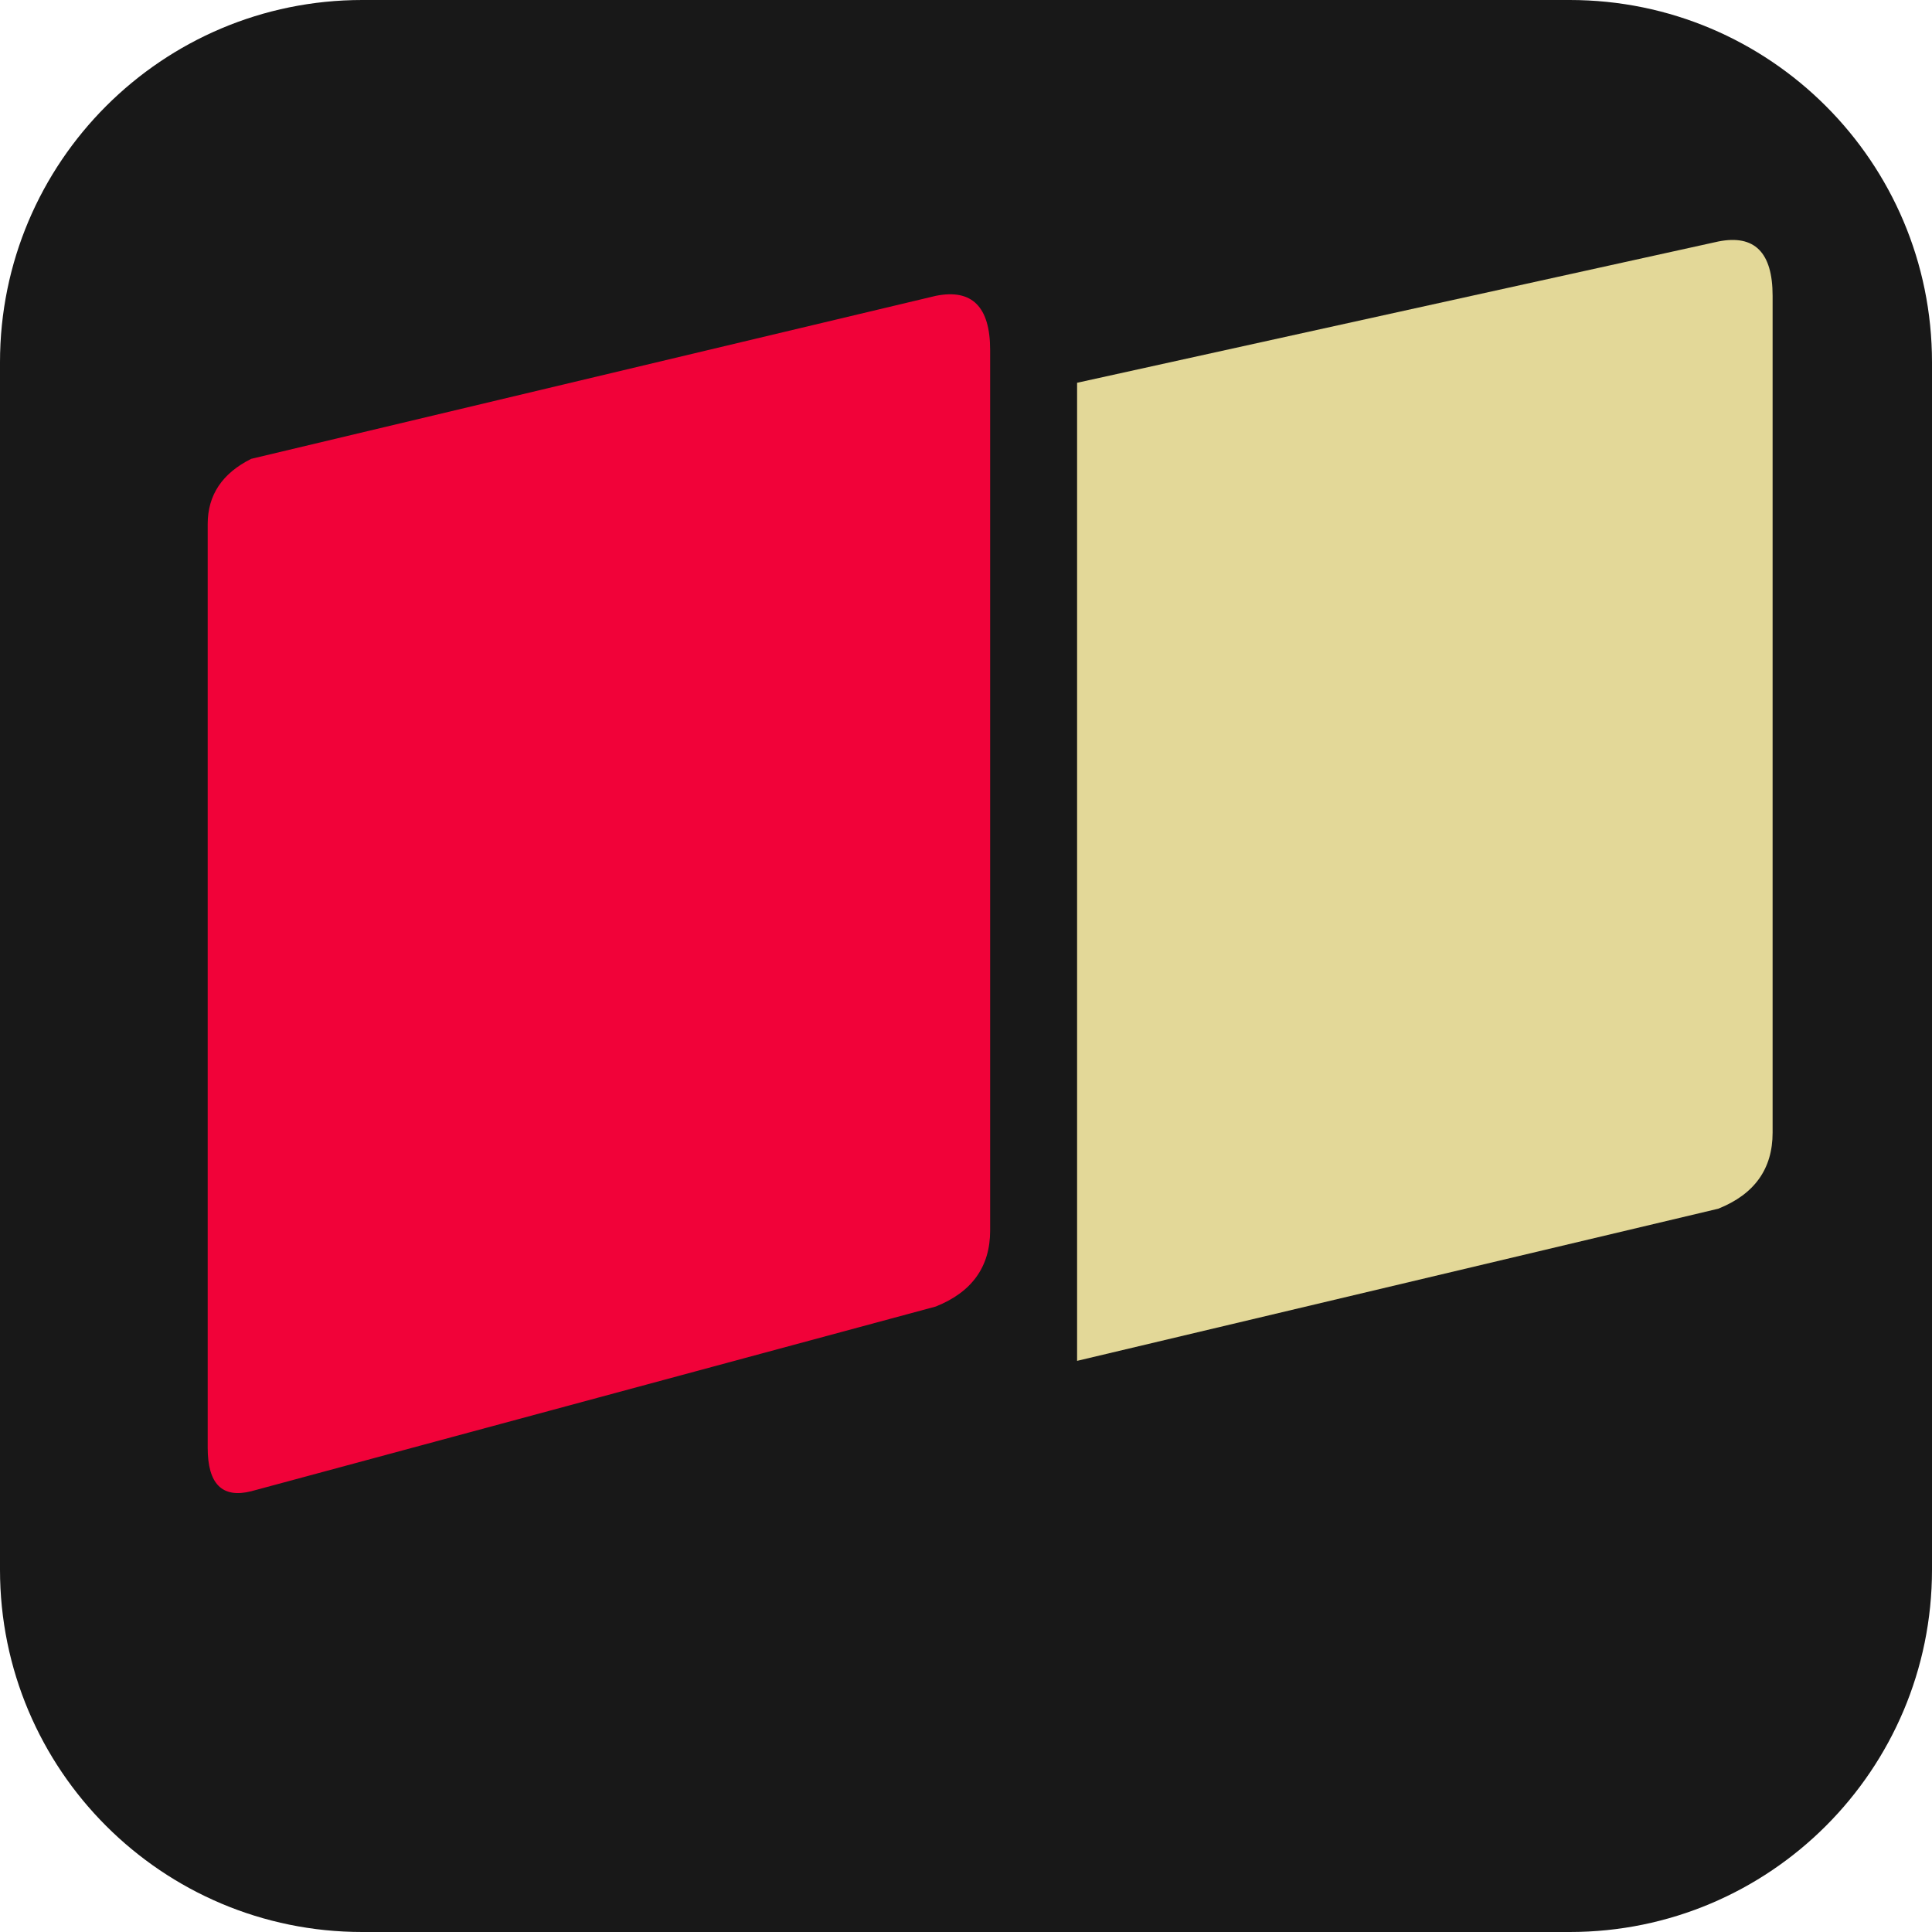
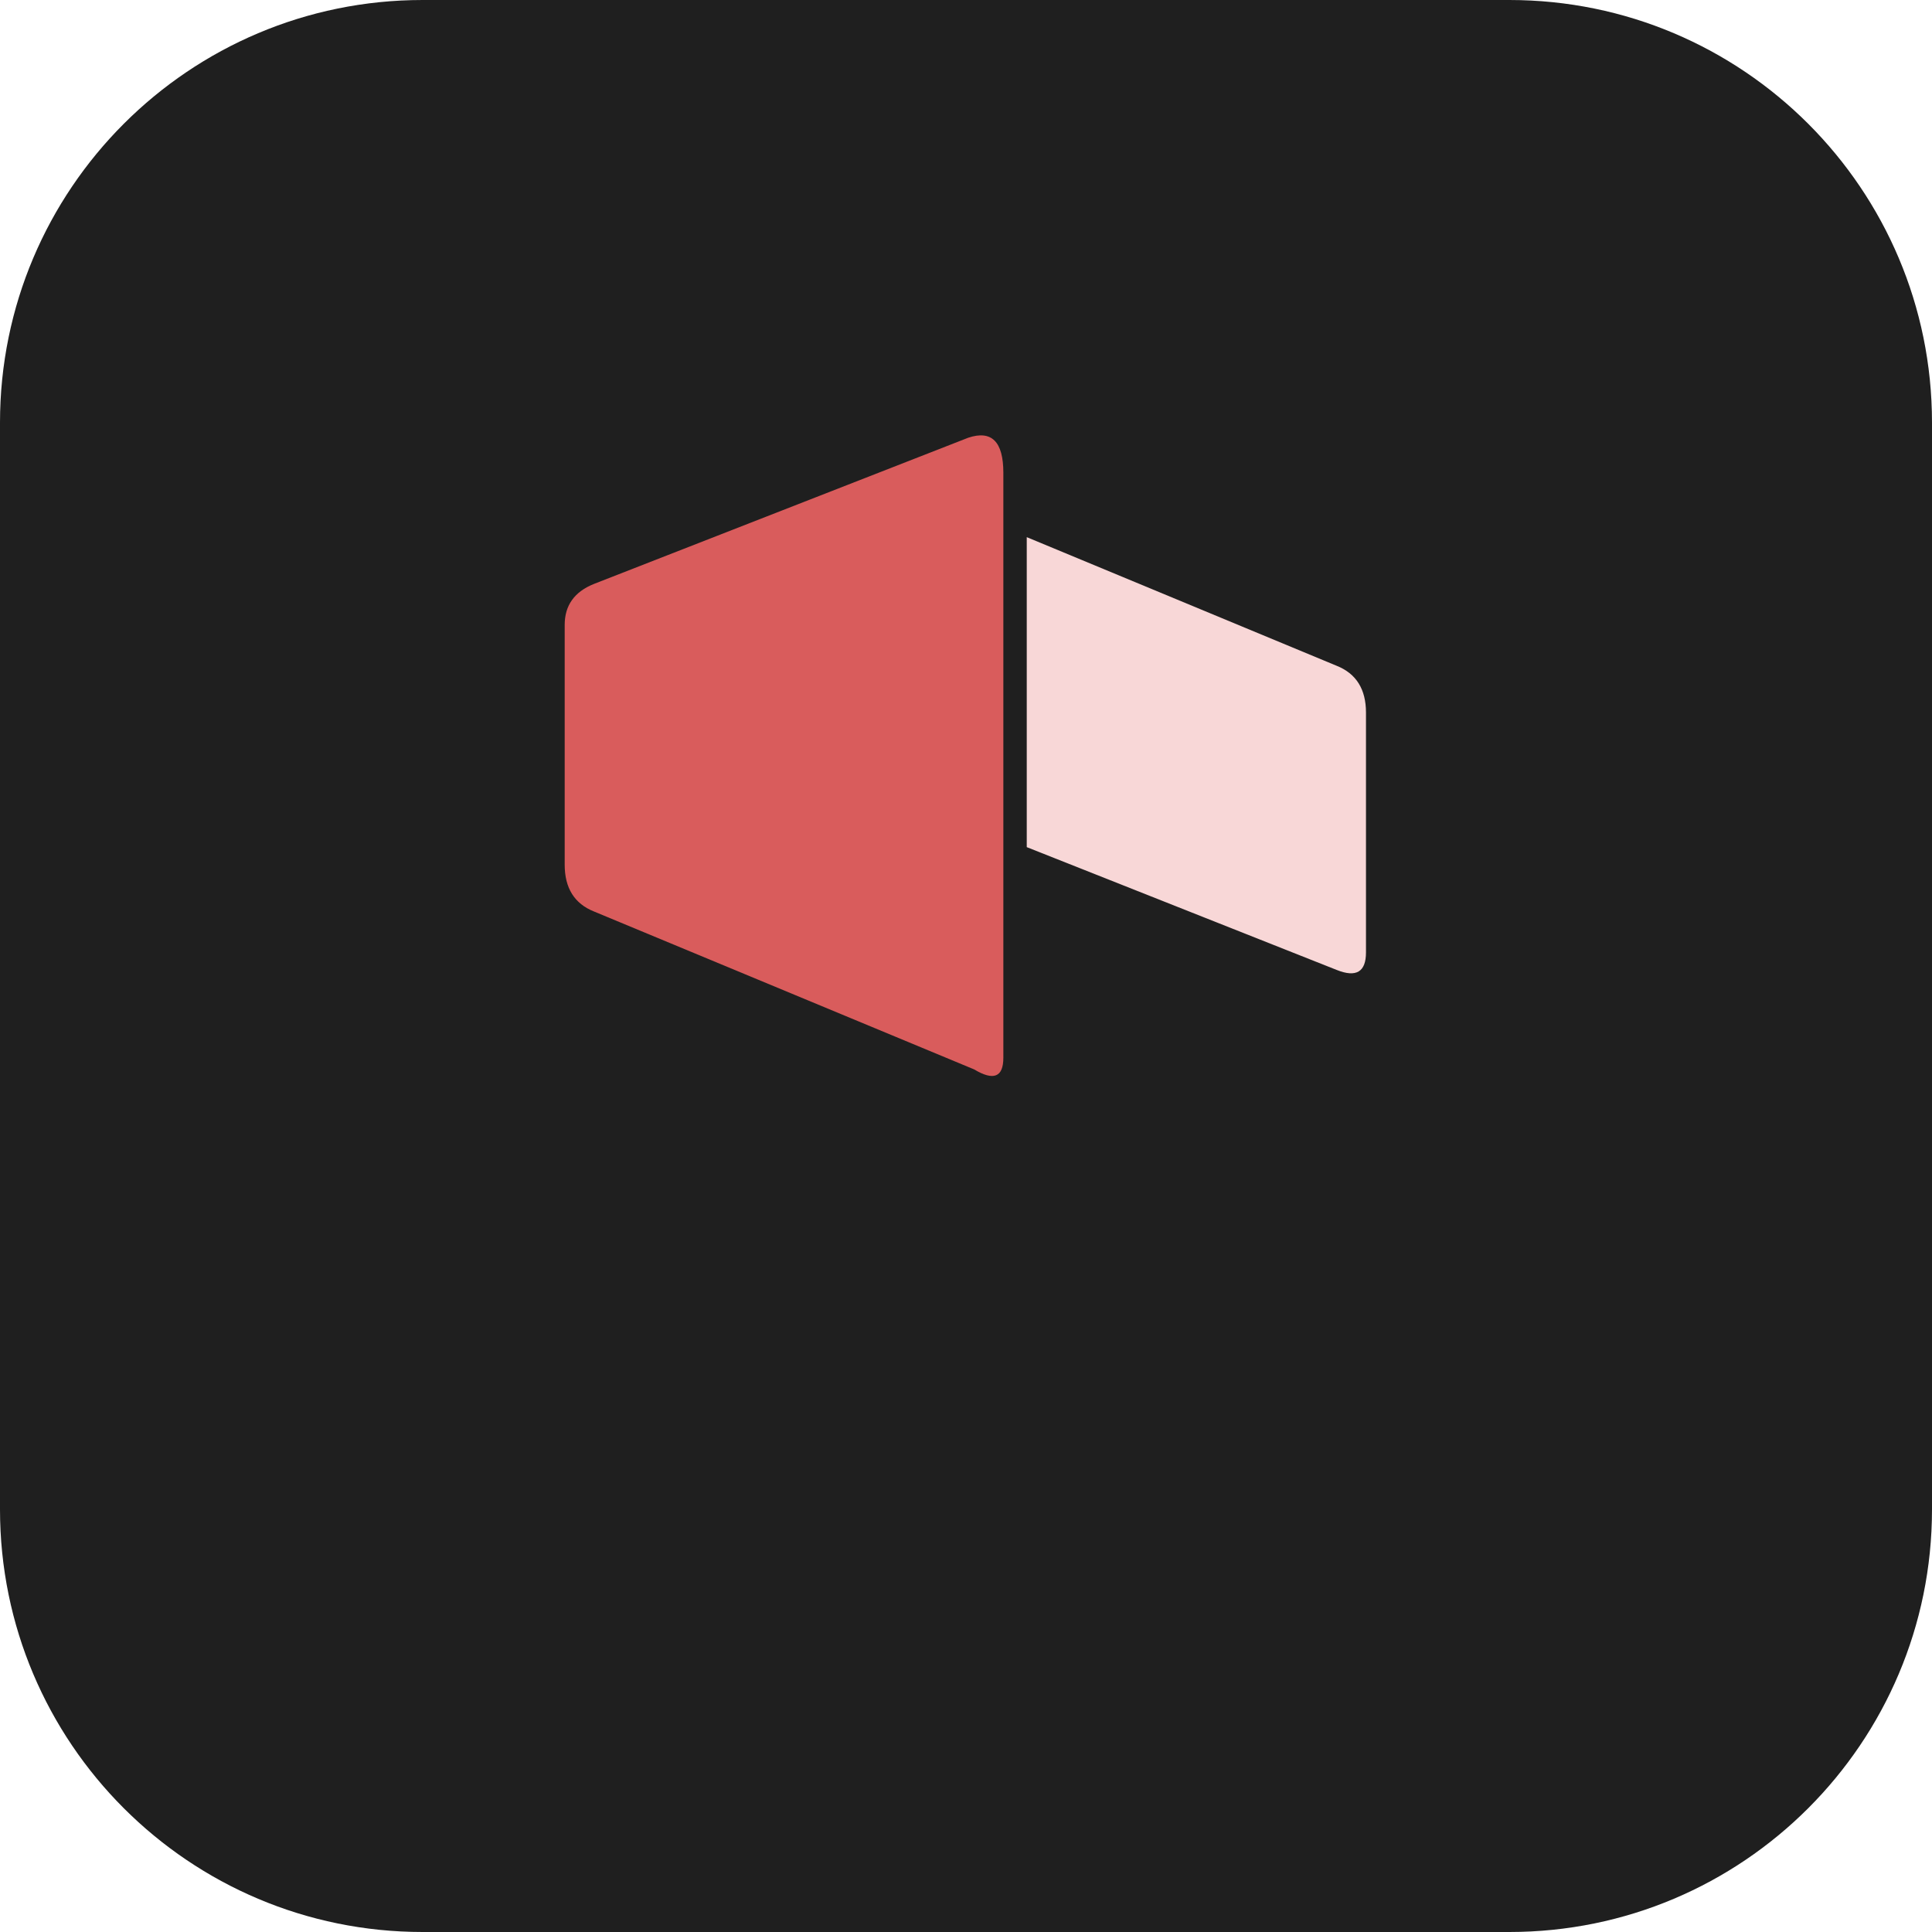
- <svg xmlns="http://www.w3.org/2000/svg" viewBox="0 0 128 128" role="img" aria-labelledby="title">
-   <rect width="128" height="128" rx="24" fill="#181818" />
-   <g transform="translate(8 16) scale(.72)">
-     <path d="M12 20 75 5Q80 4 80 10V91Q80 96 75 98L12 115Q8 116 8 111V26Q8 22 12 20Z" fill="#F10239" />
-     <path d="M88 13 147 0Q152 -1 152 5V82Q152 87 147 89L88 103V13Z" fill="#E3D898" />
+ <svg xmlns="http://www.w3.org/2000/svg" viewBox="0 0 512 512" role="img" aria-label="Ícone Publique escuro">
+   <rect width="512" height="512" rx="112" fill="#1F1F1F" />
+   <g transform="translate(145 116) scale(1.55)">
+     <g id="symbol">
+       <path d="M8 25 L72 0 Q78 -2 78 6 L78 106 Q78 111 73 108 L8 81 Q3 79 3 73 L3 32 Q3 27 8 25 Z" fill="#D95C5C" />
+       <path d="M82 17 L135 39 Q140 41 140 47 L140 88 Q140 93 135 91 L82 70 Z" fill="#F8D7D7" />
+     </g>
  </g>
</svg>
